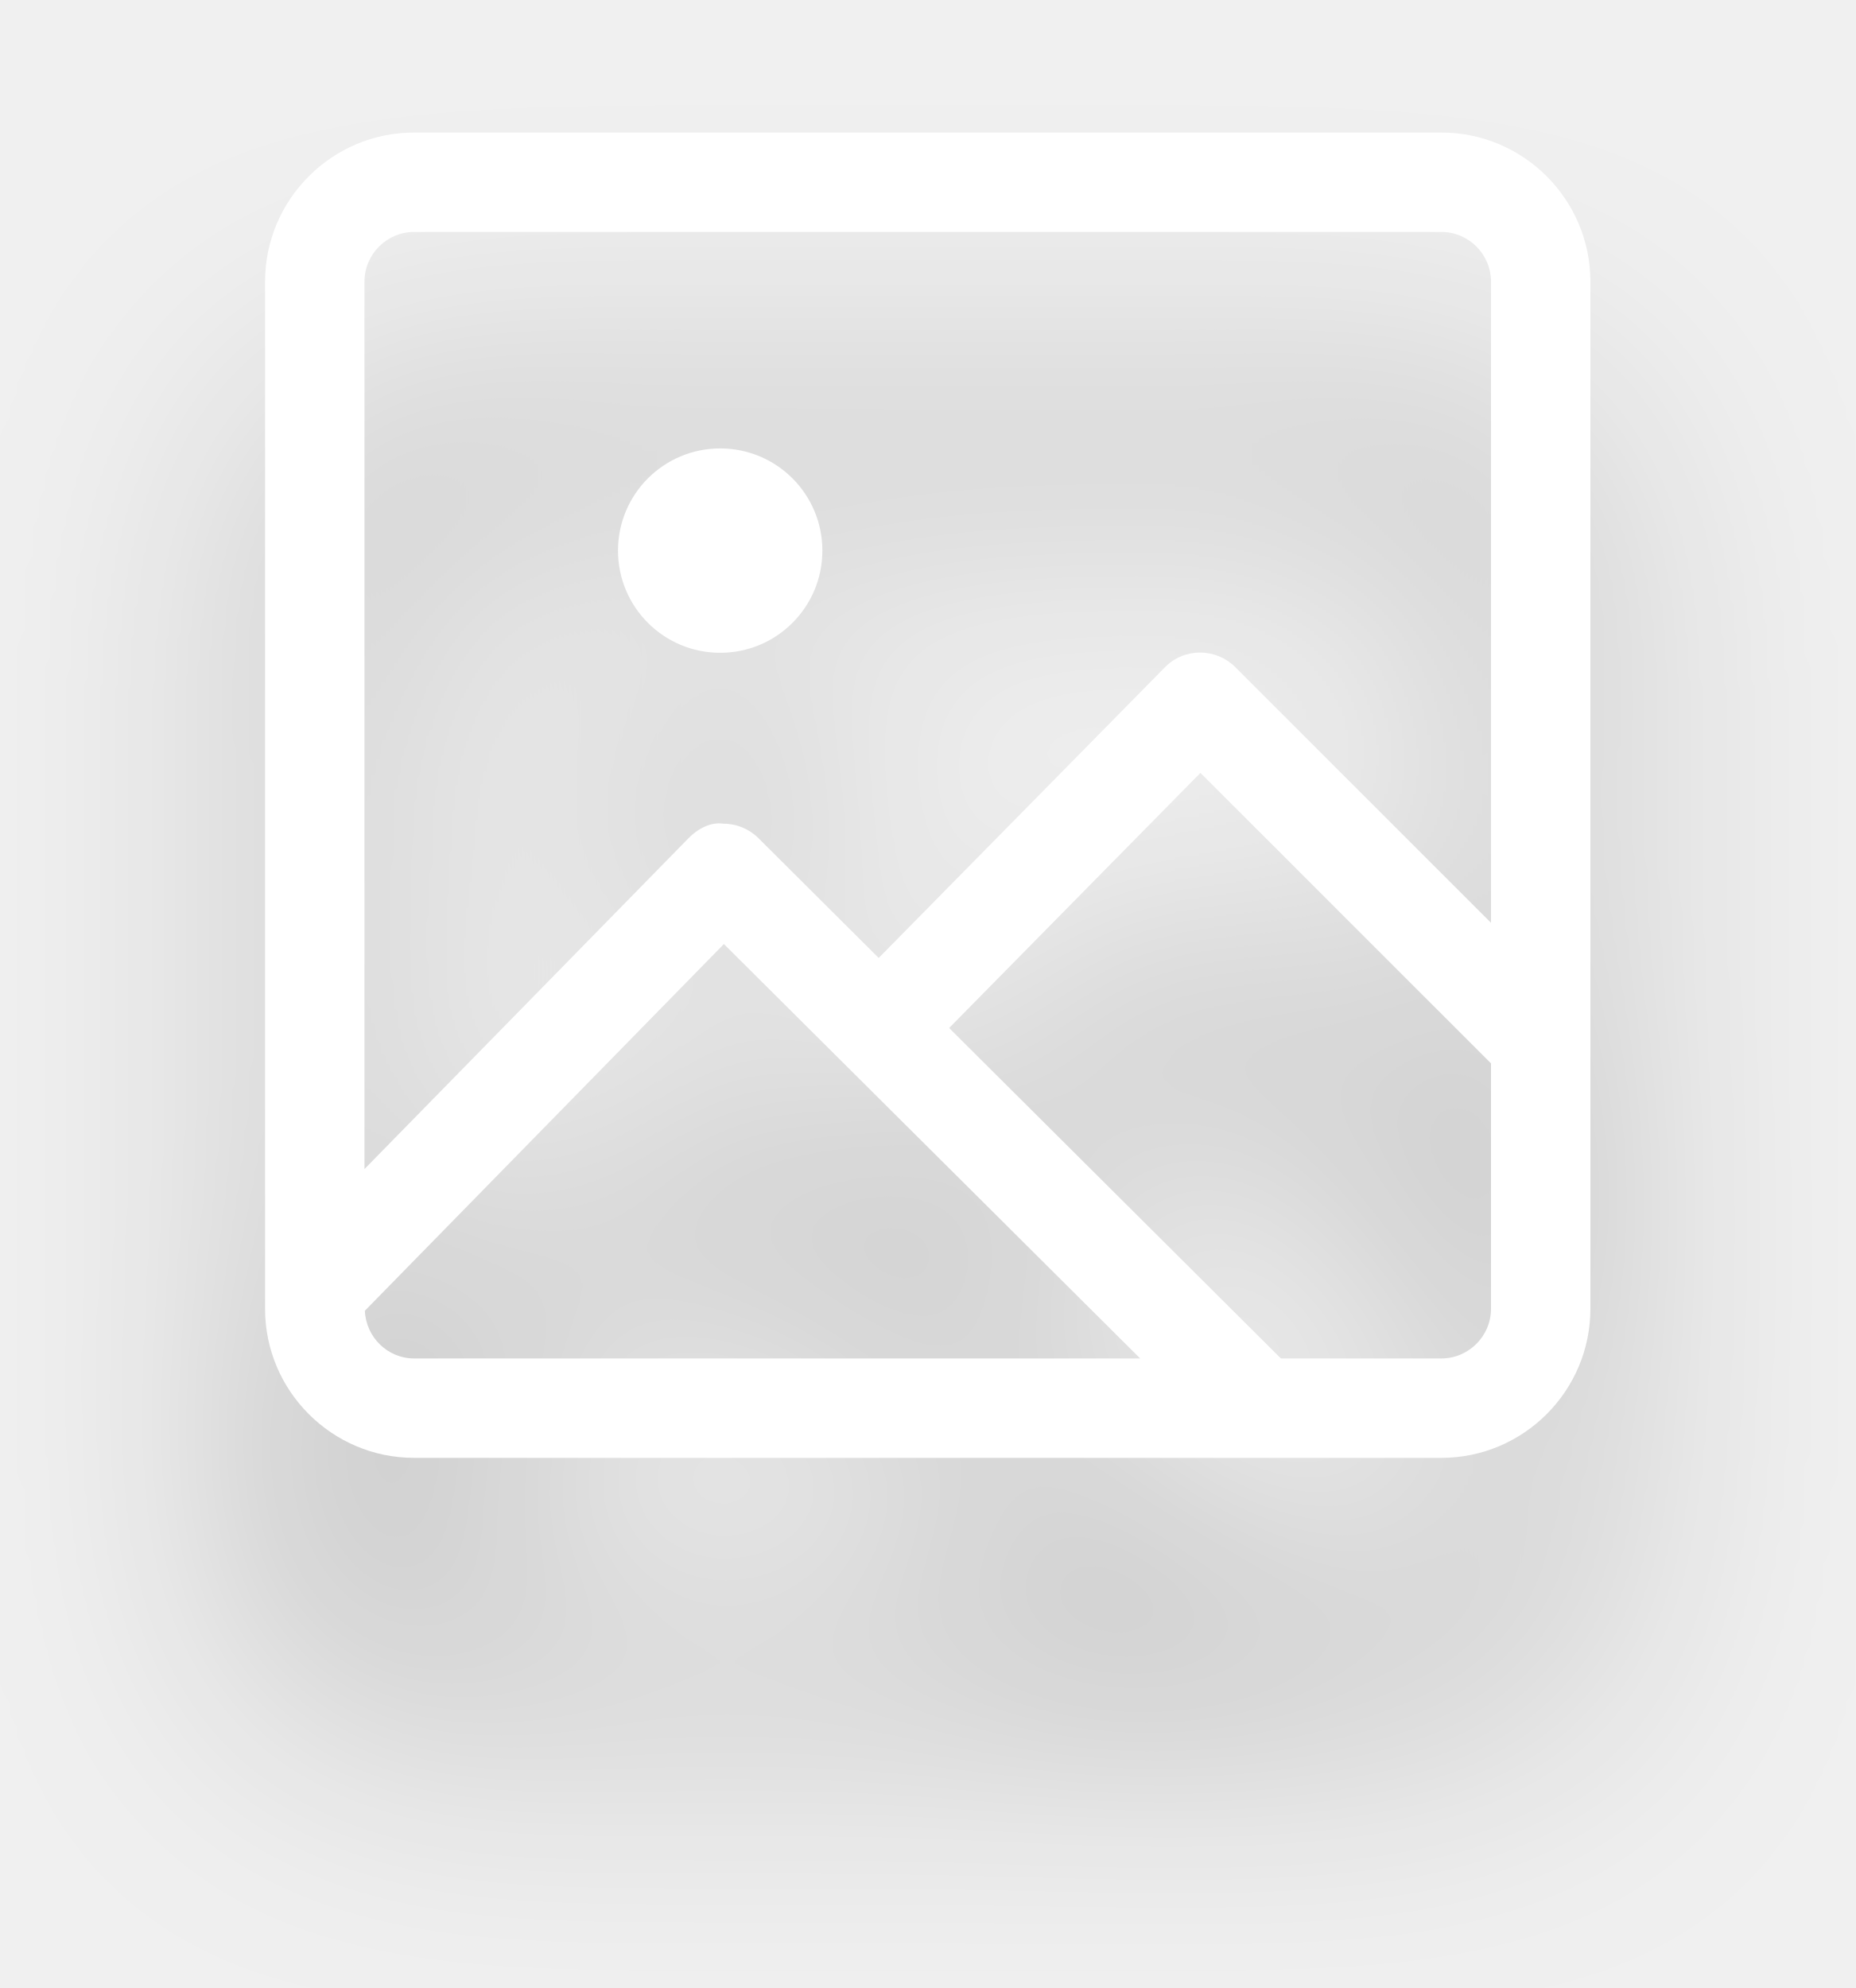
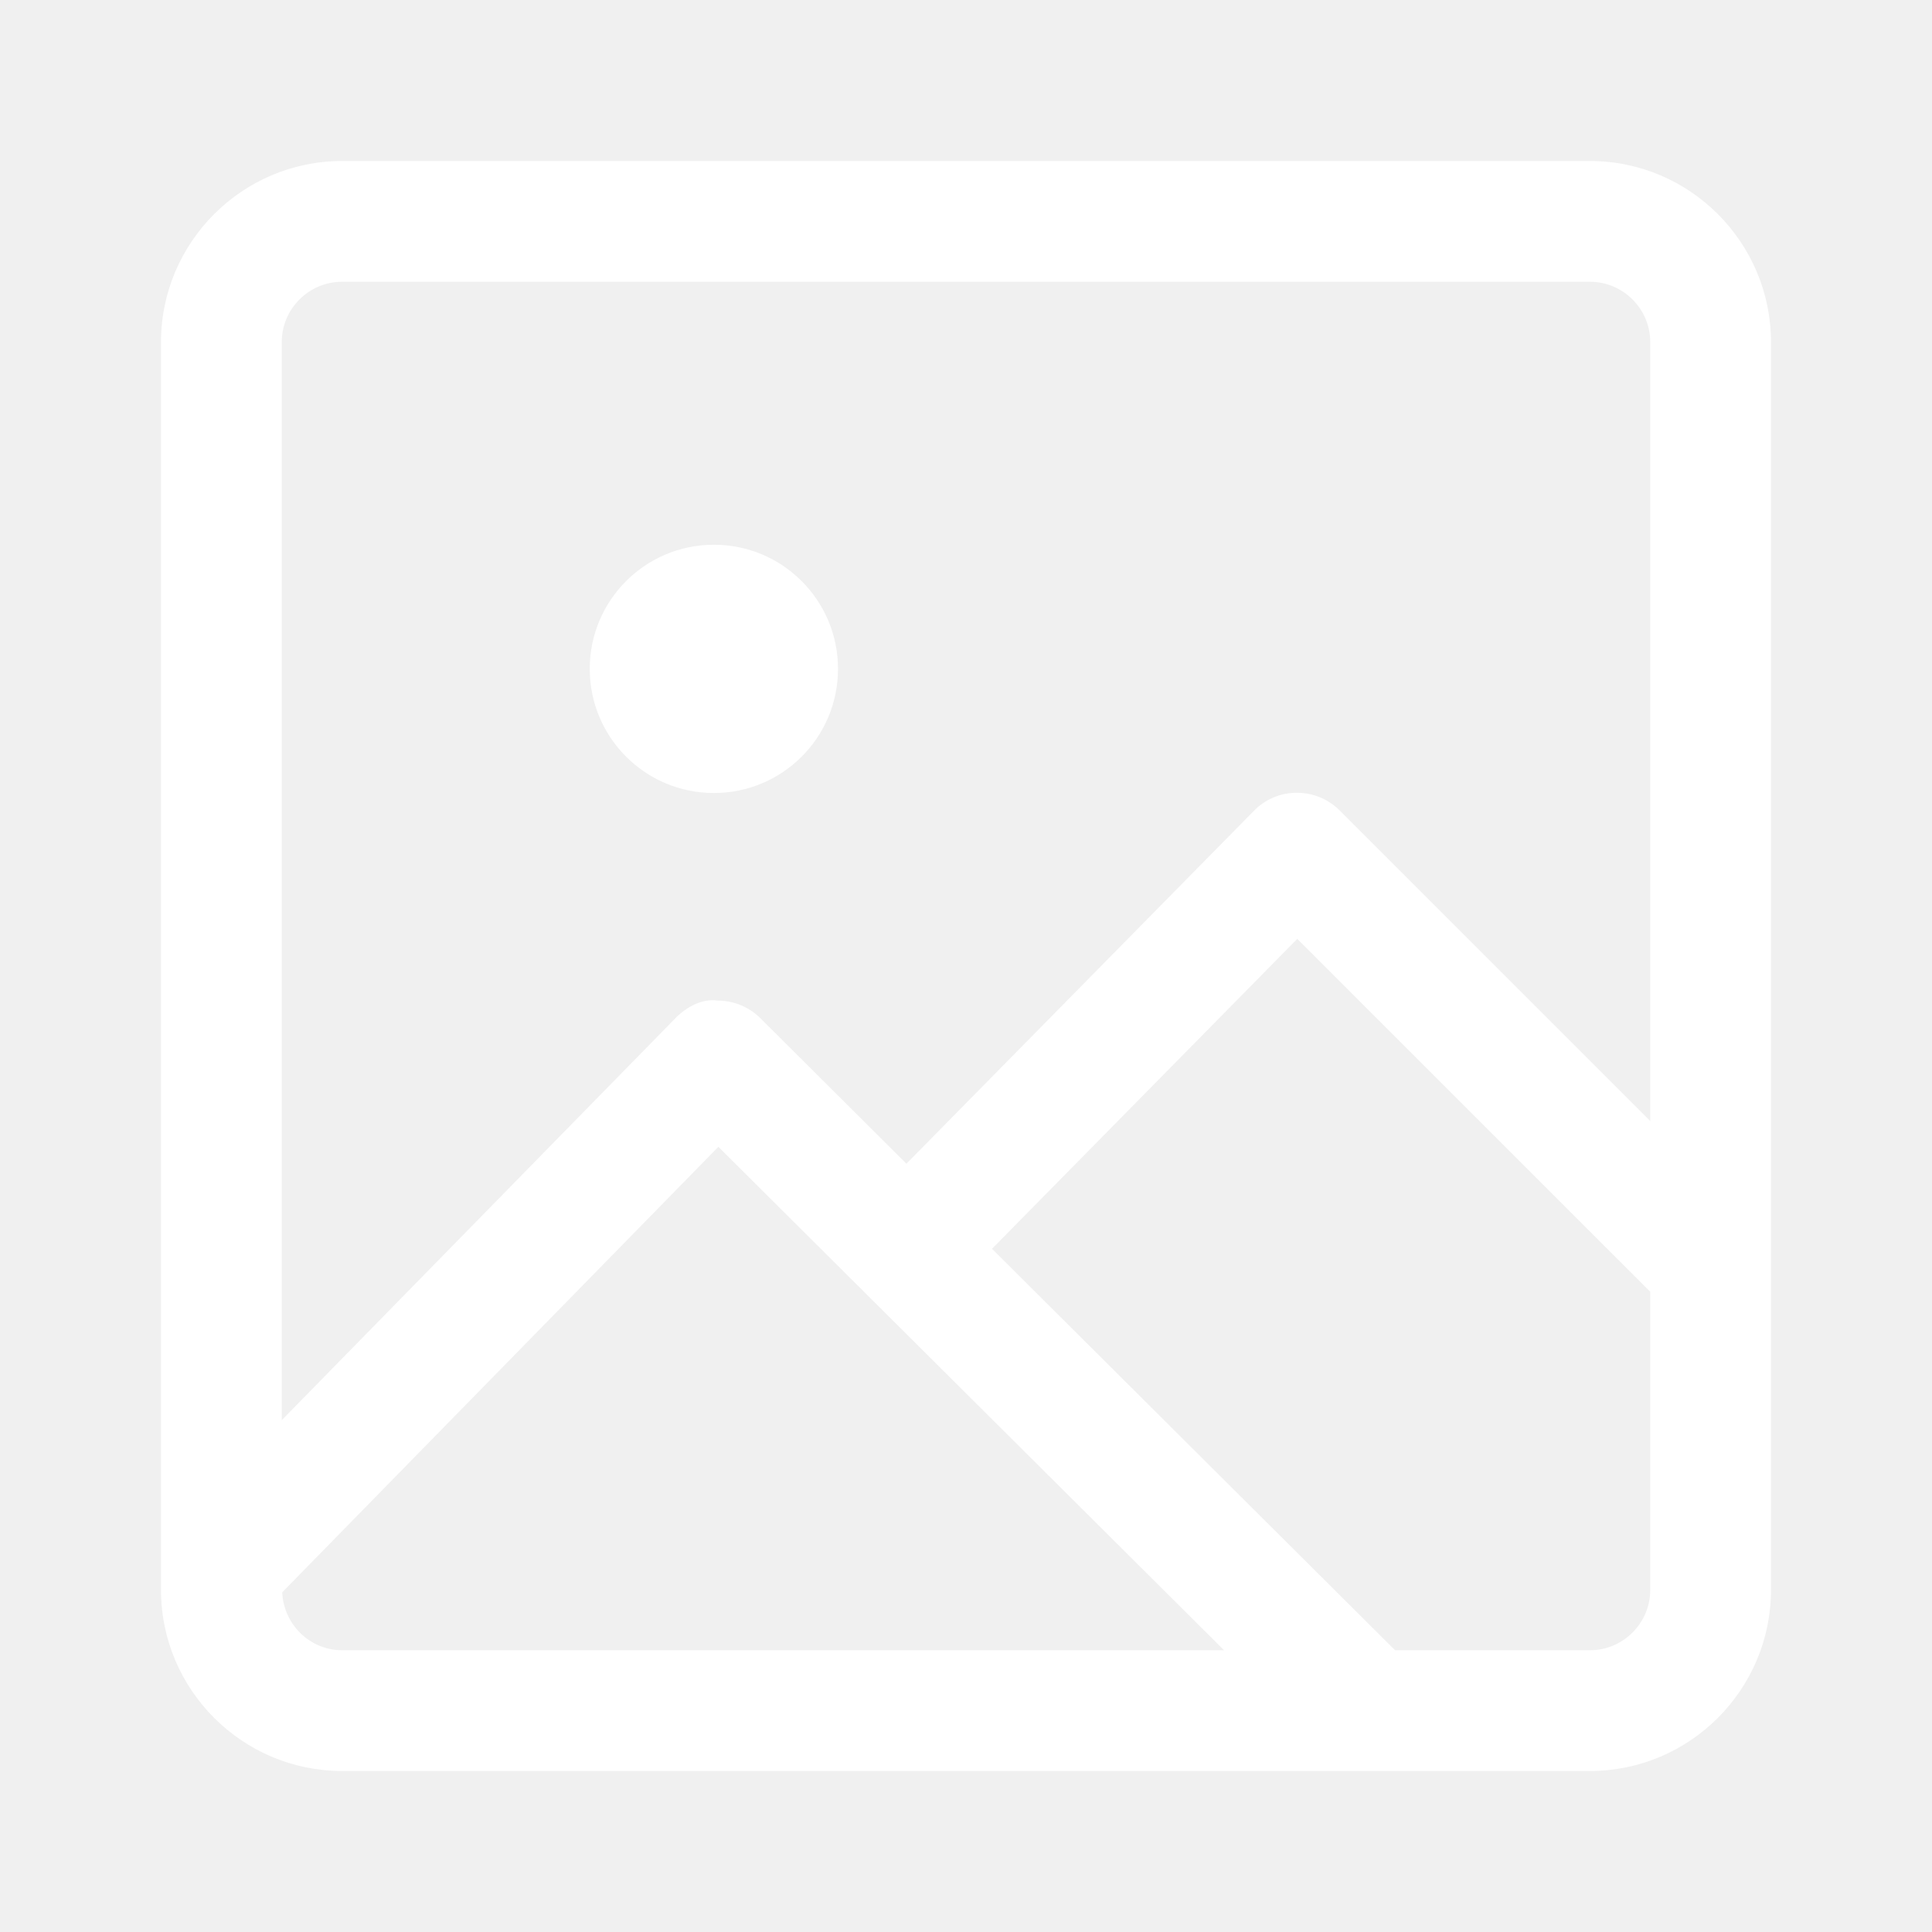
- <svg xmlns="http://www.w3.org/2000/svg" width="28" height="30" viewBox="0 0 28 30" fill="none">
-   <g filter="url(#filter0_d)">
-     <path d="M21.75 2H6.25C5.01 2 4 3.01 4 4.25V19.75C4 20.99 5.01 22 6.25 22H21.75C22.99 22 24 20.99 24 19.75V4.25C24 3.01 22.99 2 21.75 2ZM6.25 3.5H21.75C22.163 3.5 22.5 3.837 22.5 4.25V13.926L18.642 10.068C18.502 9.928 18.312 9.848 18.112 9.848H18.109C17.909 9.848 17.716 9.928 17.577 10.072L13.26 14.456L11.447 12.65C11.307 12.51 11.117 12.43 10.917 12.43C10.724 12.4 10.522 12.51 10.382 12.657L5.5 17.642V4.25C5.5 3.837 5.837 3.5 6.25 3.5ZM5.506 19.78L10.924 14.246L17.206 20.5H6.25C5.848 20.5 5.523 20.178 5.506 19.78ZM21.75 20.5H19.33L14.323 15.513L18.115 11.663L22.5 16.047V19.75C22.5 20.163 22.163 20.5 21.75 20.5Z" fill="white" />
-     <path d="M10.868 9.851C11.72 9.851 12.41 9.161 12.41 8.309C12.41 7.457 11.72 6.767 10.868 6.767C10.016 6.767 9.326 7.457 9.326 8.309C9.326 9.161 10.016 9.851 10.868 9.851Z" fill="white" />
-   </g>
-   <defs>
-     <filter id="filter0_d" x="-2" y="0" width="32" height="32" filterUnits="userSpaceOnUse" color-interpolation-filters="sRGB">
-       <feFlood flood-opacity="0" result="BackgroundImageFix" />
-       <feColorMatrix in="SourceAlpha" type="matrix" values="0 0 0 0 0 0 0 0 0 0 0 0 0 0 0 0 0 0 127 0" />
-       <feOffset dy="4" />
-       <feGaussianBlur stdDeviation="2" />
-       <feColorMatrix type="matrix" values="0 0 0 0 0 0 0 0 0 0 0 0 0 0 0 0 0 0 0.25 0" />
-       <feBlend mode="normal" in2="BackgroundImageFix" result="effect1_dropShadow" />
-       <feBlend mode="normal" in="SourceGraphic" in2="effect1_dropShadow" result="shape" />
-     </filter>
-   </defs>
+ <svg xmlns="http://www.w3.org/2000/svg" width="24" height="24" viewBox="0 0 24 24" fill="none">
+   <path d="M19.75 2H4.25C3.01 2 2 3.01 2 4.25V19.75C2 20.99 3.01 22 4.25 22H19.75C20.99 22 22 20.99 22 19.75V4.25C22 3.01 20.99 2 19.75 2ZM4.25 3.5H19.75C20.163 3.5 20.5 3.837 20.5 4.25V13.926L16.642 10.068C16.502 9.928 16.312 9.848 16.112 9.848H16.109C15.909 9.848 15.716 9.928 15.577 10.072L11.26 14.456L9.447 12.65C9.307 12.51 9.117 12.43 8.917 12.43C8.724 12.4 8.522 12.51 8.382 12.657L3.5 17.642V4.25C3.5 3.837 3.837 3.5 4.25 3.5ZM3.506 19.78L8.924 14.246L15.206 20.5H4.25C3.848 20.5 3.523 20.178 3.506 19.78ZM19.75 20.5H17.33L12.323 15.513L16.115 11.663L20.5 16.047V19.75C20.5 20.163 20.163 20.5 19.75 20.5Z" fill="white" />
+   <path d="M8.868 9.851C9.72 9.851 10.41 9.161 10.41 8.309C10.41 7.457 9.72 6.767 8.868 6.767C8.016 6.767 7.326 7.457 7.326 8.309C7.326 9.161 8.016 9.851 8.868 9.851Z" fill="white" />
</svg>
